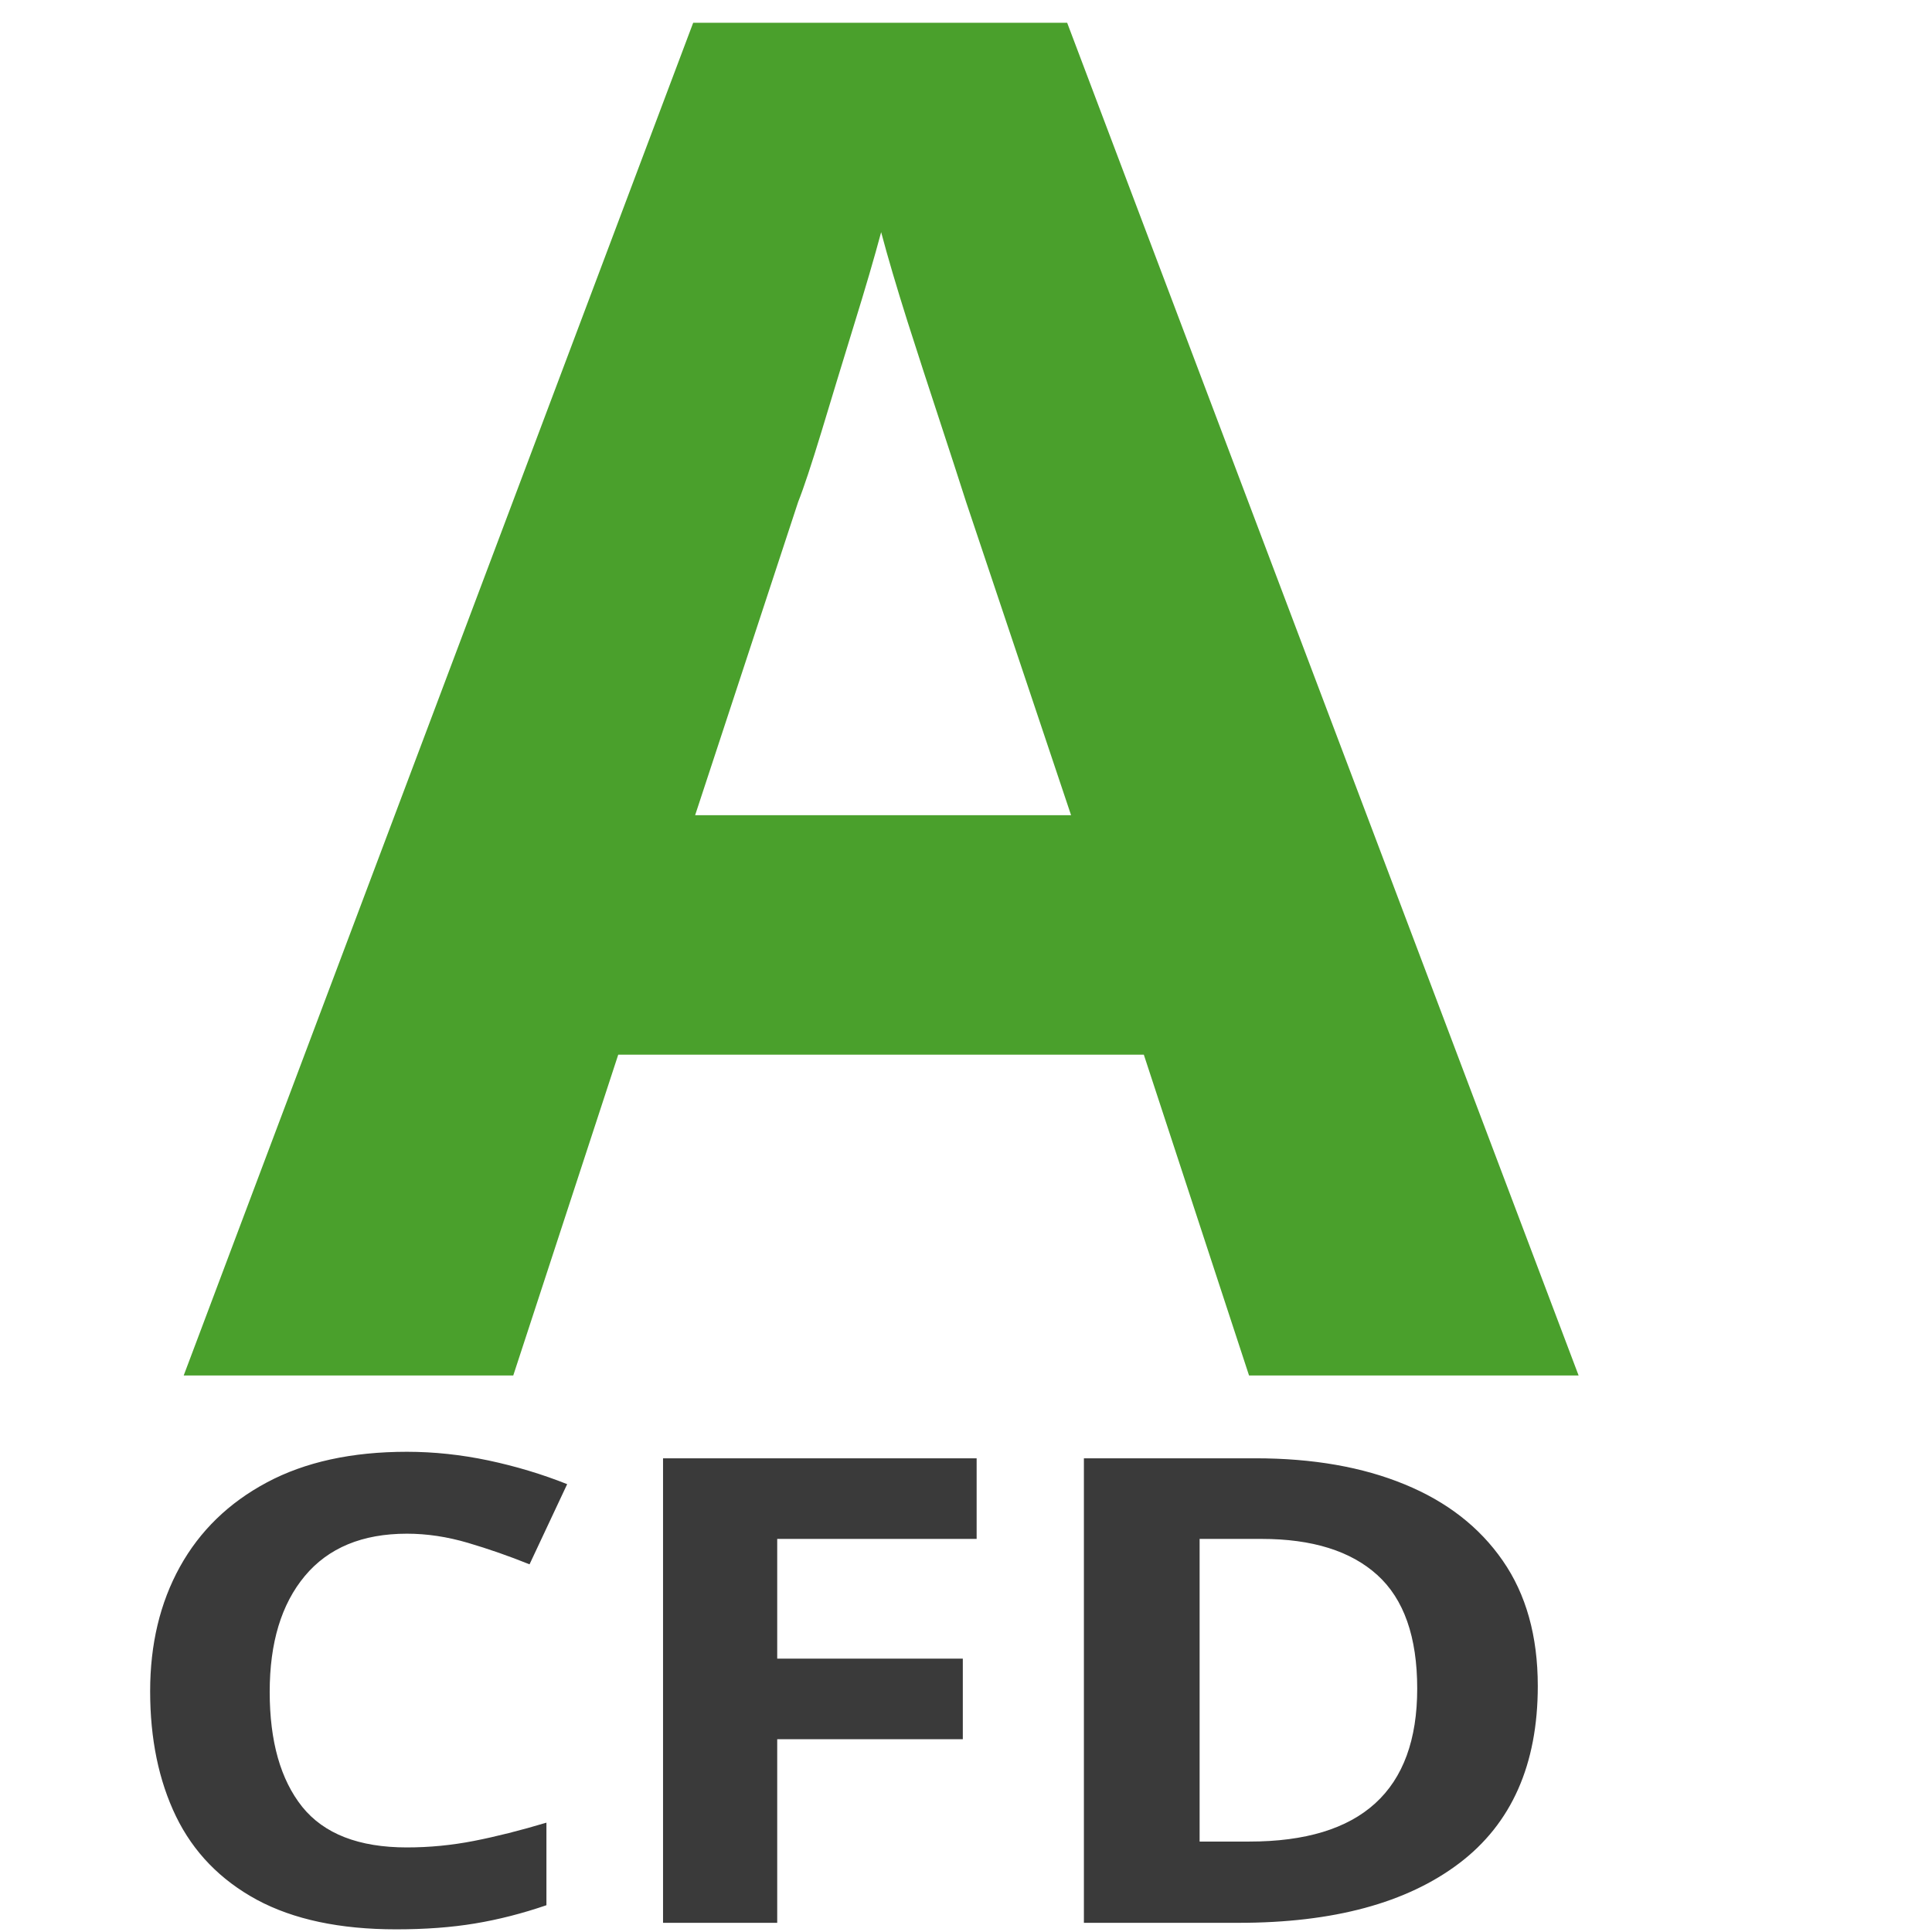
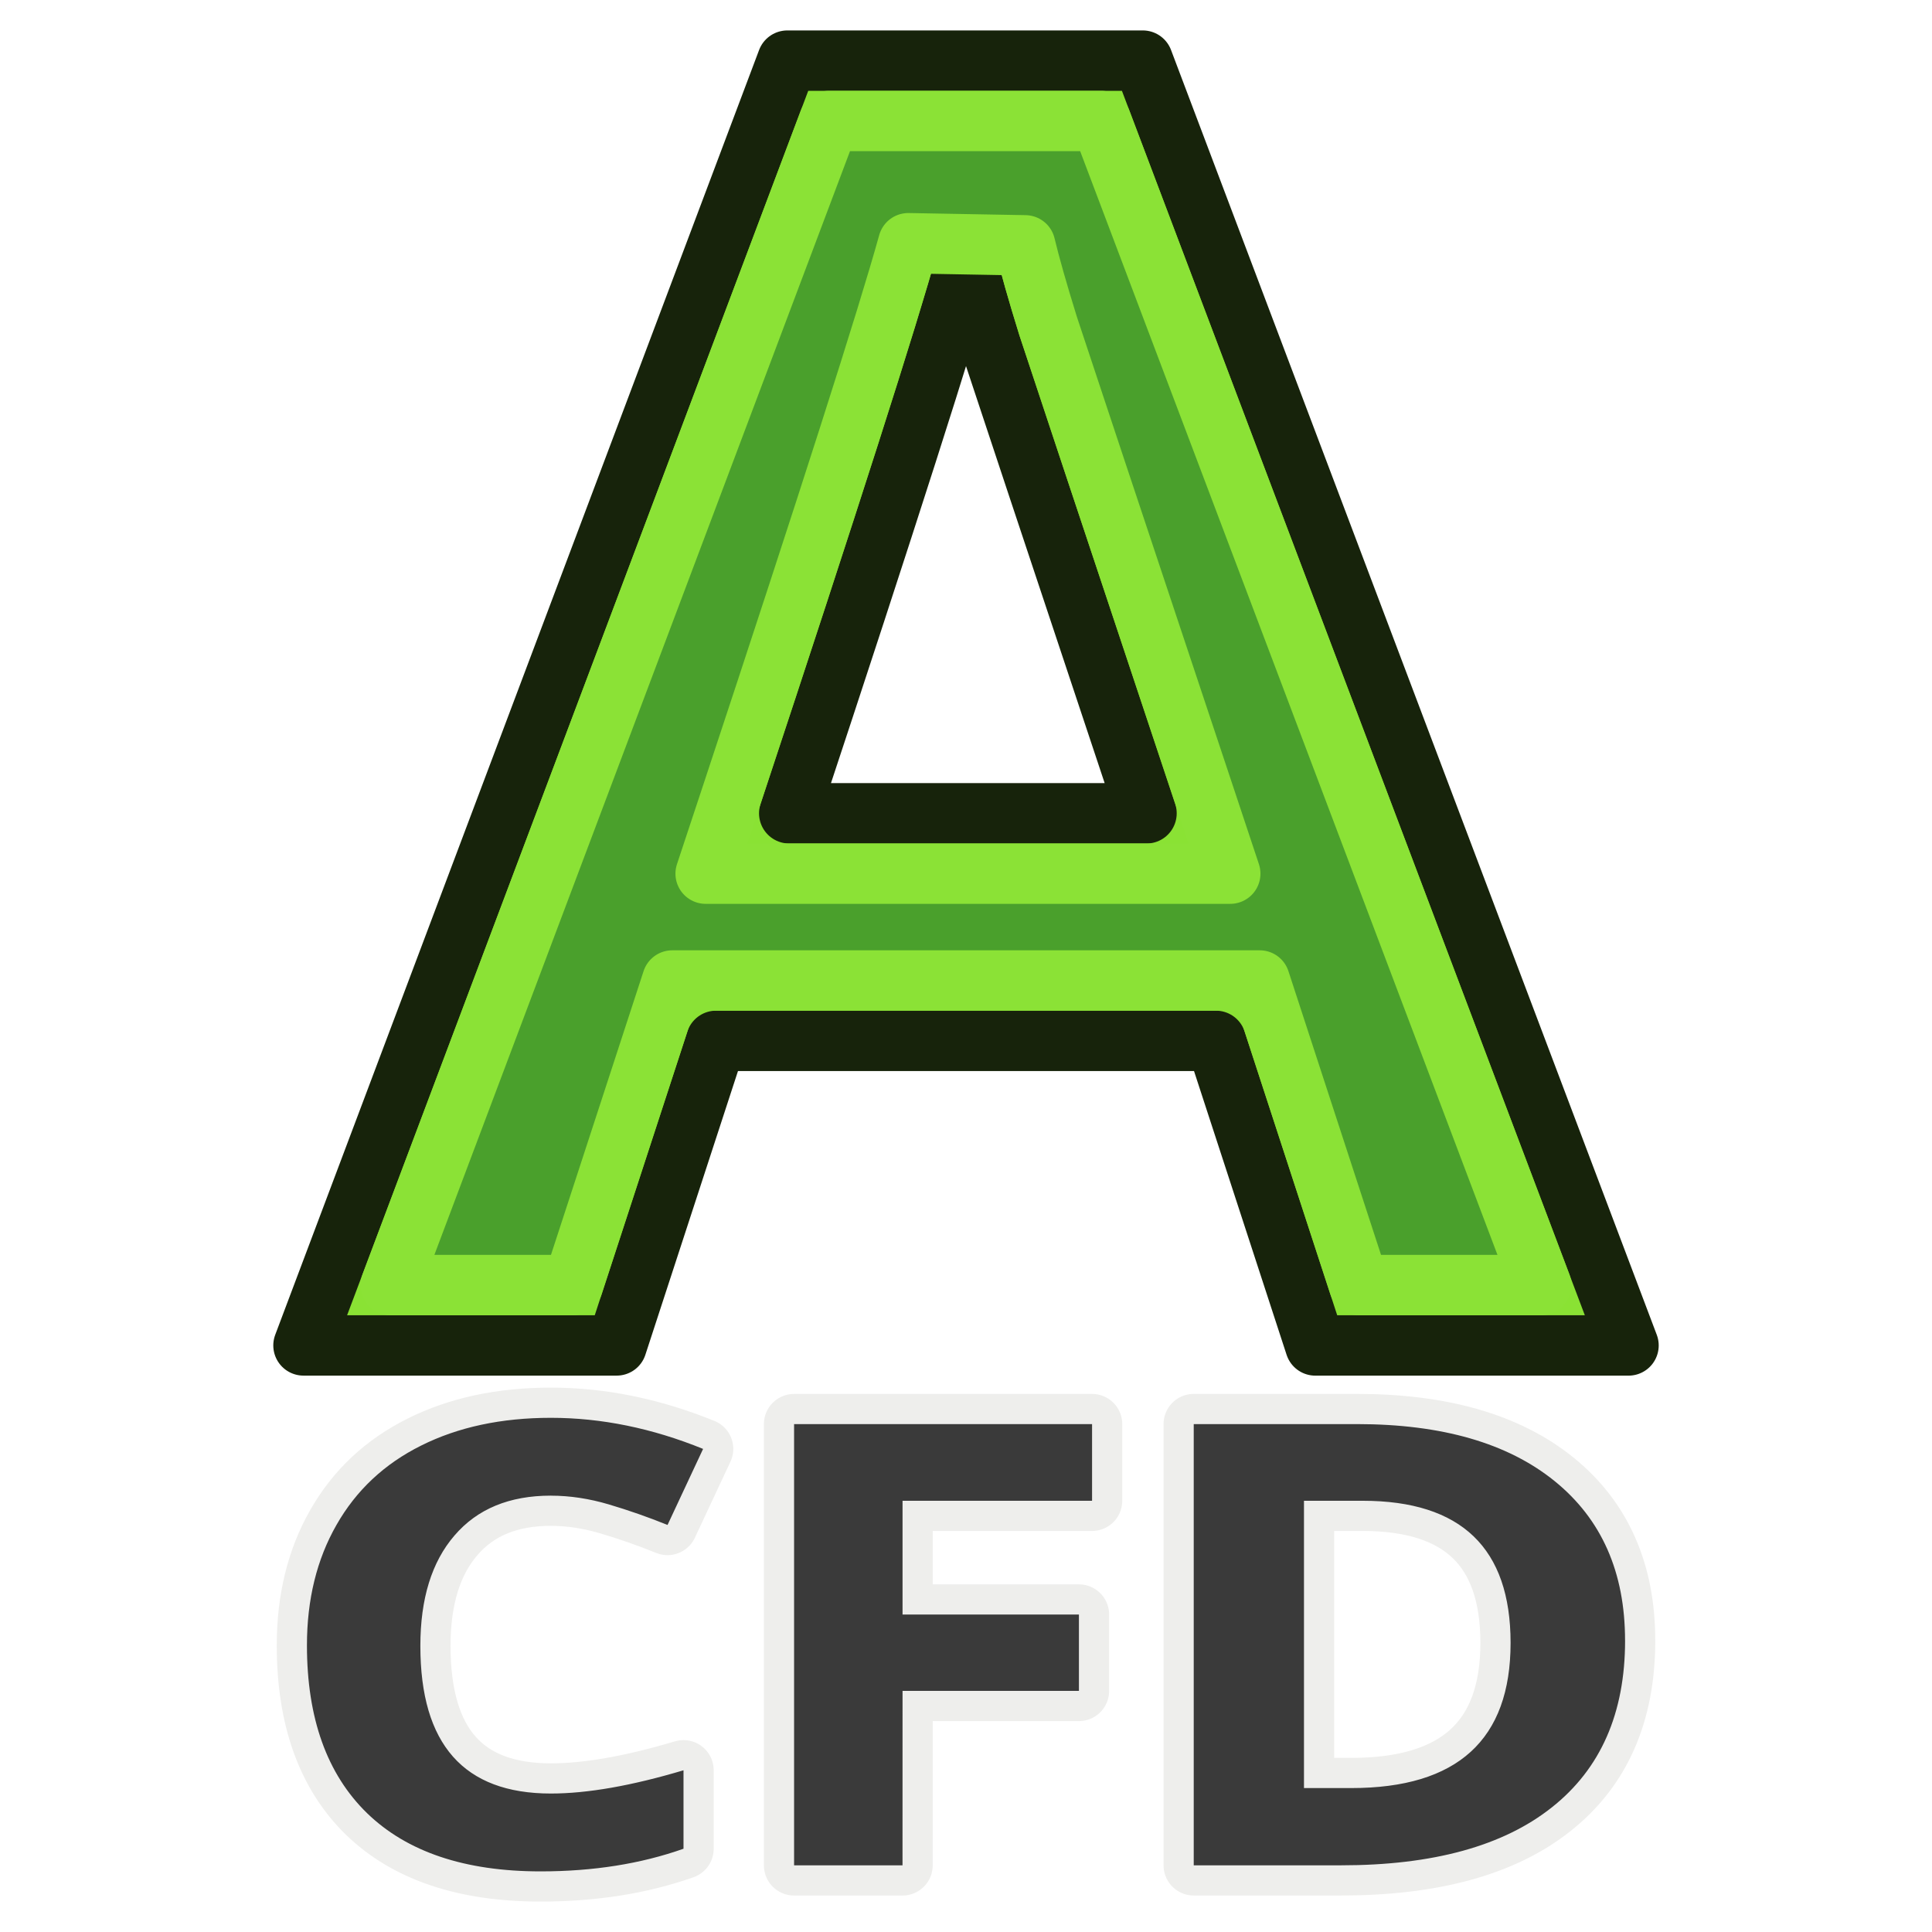
- <svg xmlns="http://www.w3.org/2000/svg" width="128" height="128" viewBox="0 0 128 128" version="1.1" id="svg32610">
-   <defs id="defs32607" />
-   <g id="layer1">
-     <text xml:space="preserve" style="font-style:normal;font-variant:normal;font-weight:bold;font-stretch:normal;font-size:129.397px;line-height:1.25;font-family:sans-serif;-inkscape-font-specification:'sans-serif, Bold';font-variant-ligatures:normal;font-variant-caps:normal;font-variant-numeric:normal;fill:#4aa02c;fill-opacity:1;stroke:none;stroke-width:3.235" x="11.757" y="94.331" id="text47959" transform="scale(1.035108,0.9660831)">
-       <tspan id="tspan47957" style="font-style:normal;font-variant:normal;font-weight:bold;font-stretch:normal;font-size:129.397px;font-family:sans-serif;-inkscape-font-specification:'sans-serif, Bold';font-variant-ligatures:normal;font-variant-caps:normal;font-variant-numeric:normal;fill:#4aa02c;fill-opacity:1;stroke-width:3.235" x="11.757" y="94.331">A</tspan>
-     </text>
-     <text xml:space="preserve" style="font-style:normal;font-variant:normal;font-weight:bold;font-stretch:normal;font-size:46.79px;line-height:1.25;font-family:sans-serif;-inkscape-font-specification:'sans-serif, Bold';font-variant-ligatures:normal;font-variant-caps:normal;font-variant-numeric:normal;fill:#3a3a3a;fill-opacity:1;stroke:none;stroke-width:5.295;stroke-miterlimit:4;stroke-dasharray:none" x="6.447" y="138.279" id="text59887" transform="scale(1.08548,0.9212515)">
-       <tspan id="tspan59885" style="font-style:normal;font-variant:normal;font-weight:bold;font-stretch:normal;font-size:46.79px;font-family:sans-serif;-inkscape-font-specification:'sans-serif, Bold';font-variant-ligatures:normal;font-variant-caps:normal;font-variant-numeric:normal;fill:#3a3a3a;fill-opacity:1;stroke-width:5.295;stroke-miterlimit:4;stroke-dasharray:none" x="6.447" y="138.279">CFD</tspan>
-     </text>
+ <svg xmlns="http://www.w3.org/2000/svg" width="64" height="64" id="svg2869" version="1.1" viewBox="0 0 64 64">
+   <defs id="defs2871">
+     <linearGradient id="linearGradient5">
+       <stop style="stop-color:#ef2929;stop-opacity:1;" offset="0" id="stop19" />
+       <stop style="stop-color:#ef2929;stop-opacity:0;" offset="1" id="stop20" />
+     </linearGradient>
+     <linearGradient id="swatch18">
+       <stop style="stop-color:#ef2929;stop-opacity:1;" offset="0" id="stop18" />
+     </linearGradient>
+     <linearGradient id="swatch15">
+       <stop style="stop-color:#3d0000;stop-opacity:1;" offset="0" id="stop15" />
+     </linearGradient>
+     <linearGradient id="linearGradient5-1">
+       <stop style="stop-color:#ef2929;stop-opacity:1;" offset="0" id="stop5" />
+       <stop style="stop-color:#ef2929;stop-opacity:0;" offset="1" id="stop6" />
+     </linearGradient>
+     <linearGradient id="linearGradient3836-9">
+       <stop style="stop-color:#a40000;stop-opacity:1" offset="0" id="stop3838-8" />
+       <stop style="stop-color:#ef2929;stop-opacity:1" offset="1" id="stop3840-1" />
+     </linearGradient>
+   </defs>
+   <g id="layer3" style="display:inline">
+     <path d="M 43.571,44.57 40.279,34.48 H 23.721 l -3.293,10.089 H 10.053 L 26.082,2.008 H 37.856 L 53.947,44.57 Z M 37.98,26.942 Q 33.413,13.229 32.823,11.431 32.264,9.633 32.016,8.59 30.99,12.301 26.144,26.942 Z" id="text47959" style="font-weight:bold;font-size:61.462px;line-height:1.25;font-family:'Open Sans';-inkscape-font-specification:'Open Sans, Bold';fill:#8ae234;stroke-width:2;stroke:#17230b;stroke-dasharray:none;stroke-linejoin:round;stroke-linecap:round;stroke-opacity:1" aria-label="A" />
+     <path d="m 18.248,49.545 q -2.061,0 -3.192,1.32 -1.131,1.31 -1.131,3.659 0,4.889 4.323,4.889 1.814,0 4.394,-0.77 v 2.599 q -2.12,0.75 -4.735,0.75 -3.758,0 -5.748,-1.929 -1.991,-1.939 -1.991,-5.558 0,-2.279 0.978,-3.989 0.978,-1.72 2.804,-2.629 1.838,-0.92 4.299,-0.92 2.509,0 5.042,1.03 l -1.178,2.519 q -0.966,-0.39 -1.944,-0.68 -0.978,-0.29 -1.92,-0.29 z M 29.897,61.792 H 26.305 v -14.616 h 9.871 v 2.539 h -6.278 v 3.769 h 5.843 v 2.529 h -5.843 z m 23.936,-7.448 q 0,3.609 -2.427,5.528 -2.415,1.919 -6.985,1.919 h -4.877 v -14.616 h 5.407 q 4.217,0 6.549,1.889 2.332,1.889 2.332,5.279 z m -3.793,0.08 q 0,-4.709 -4.9,-4.709 h -1.944 v 9.517 h 1.567 q 5.277,0 5.277,-4.809 z" id="text59887" style="font-weight:bold;font-size:22.224px;line-height:1.25;font-family:'Open Sans';-inkscape-font-specification:'Open Sans, Bold';fill:#eeeeec;stroke-width:2;stroke:#eeeeec;stroke-dasharray:none;stroke-linejoin:round;stroke-linecap:round" aria-label="CFD" />
+     <path d="m 27.465,4.008 h 9.008 L 51.053,42.57 H 45.023 L 41.73,32.48 H 22.27 l -3.293,10.09 h -6.033 z m 2.623,4.049 C 29.422,10.466 27.475,16.556 24.246,26.312 L 23.375,28.941 h 17.379 l -0.875,-2.633 c -3.039,-9.125 -4.752,-14.271 -5.146,-15.471 l -0.01,-0.029 C 34.362,9.646 34.112,8.76 33.961,8.127 Z" id="path16" style="font-weight:bold;font-size:61.462px;line-height:1.25;font-family:'Open Sans';-inkscape-font-specification:'Open Sans, Bold';fill:#4aa02c;stroke-width:2;stroke:#8be236;stroke-opacity:1;stroke-dasharray:none;stroke-linejoin:round;stroke-linecap:round" aria-label="A" />
+     <path d="m 18.248,49.545 q -2.061,0 -3.192,1.32 -1.131,1.31 -1.131,3.659 0,4.889 4.323,4.889 1.814,0 4.394,-0.77 v 2.599 q -2.12,0.75 -4.735,0.75 -3.758,0 -5.748,-1.929 -1.991,-1.939 -1.991,-5.558 0,-2.279 0.978,-3.989 0.978,-1.72 2.804,-2.629 1.838,-0.92 4.299,-0.92 2.509,0 5.042,1.03 l -1.178,2.519 q -0.966,-0.39 -1.944,-0.68 -0.978,-0.29 -1.92,-0.29 z M 29.897,61.792 H 26.305 v -14.616 h 9.871 v 2.539 h -6.278 v 3.769 h 5.843 v 2.529 h -5.843 z m 23.936,-7.448 q 0,3.609 -2.427,5.528 -2.415,1.919 -6.985,1.919 h -4.877 v -14.616 h 5.407 q 4.217,0 6.549,1.889 2.332,1.889 2.332,5.279 z m -3.793,0.08 q 0,-4.709 -4.9,-4.709 h -1.944 v 9.517 h 1.567 q 5.277,0 5.277,-4.809 z" id="path17" style="font-weight:bold;font-size:22.224px;line-height:1.25;font-family:'Open Sans';-inkscape-font-specification:'Open Sans, Bold';fill:#3a3a3a;stroke-width:5.295" aria-label="CFD" />
  </g>
</svg>
